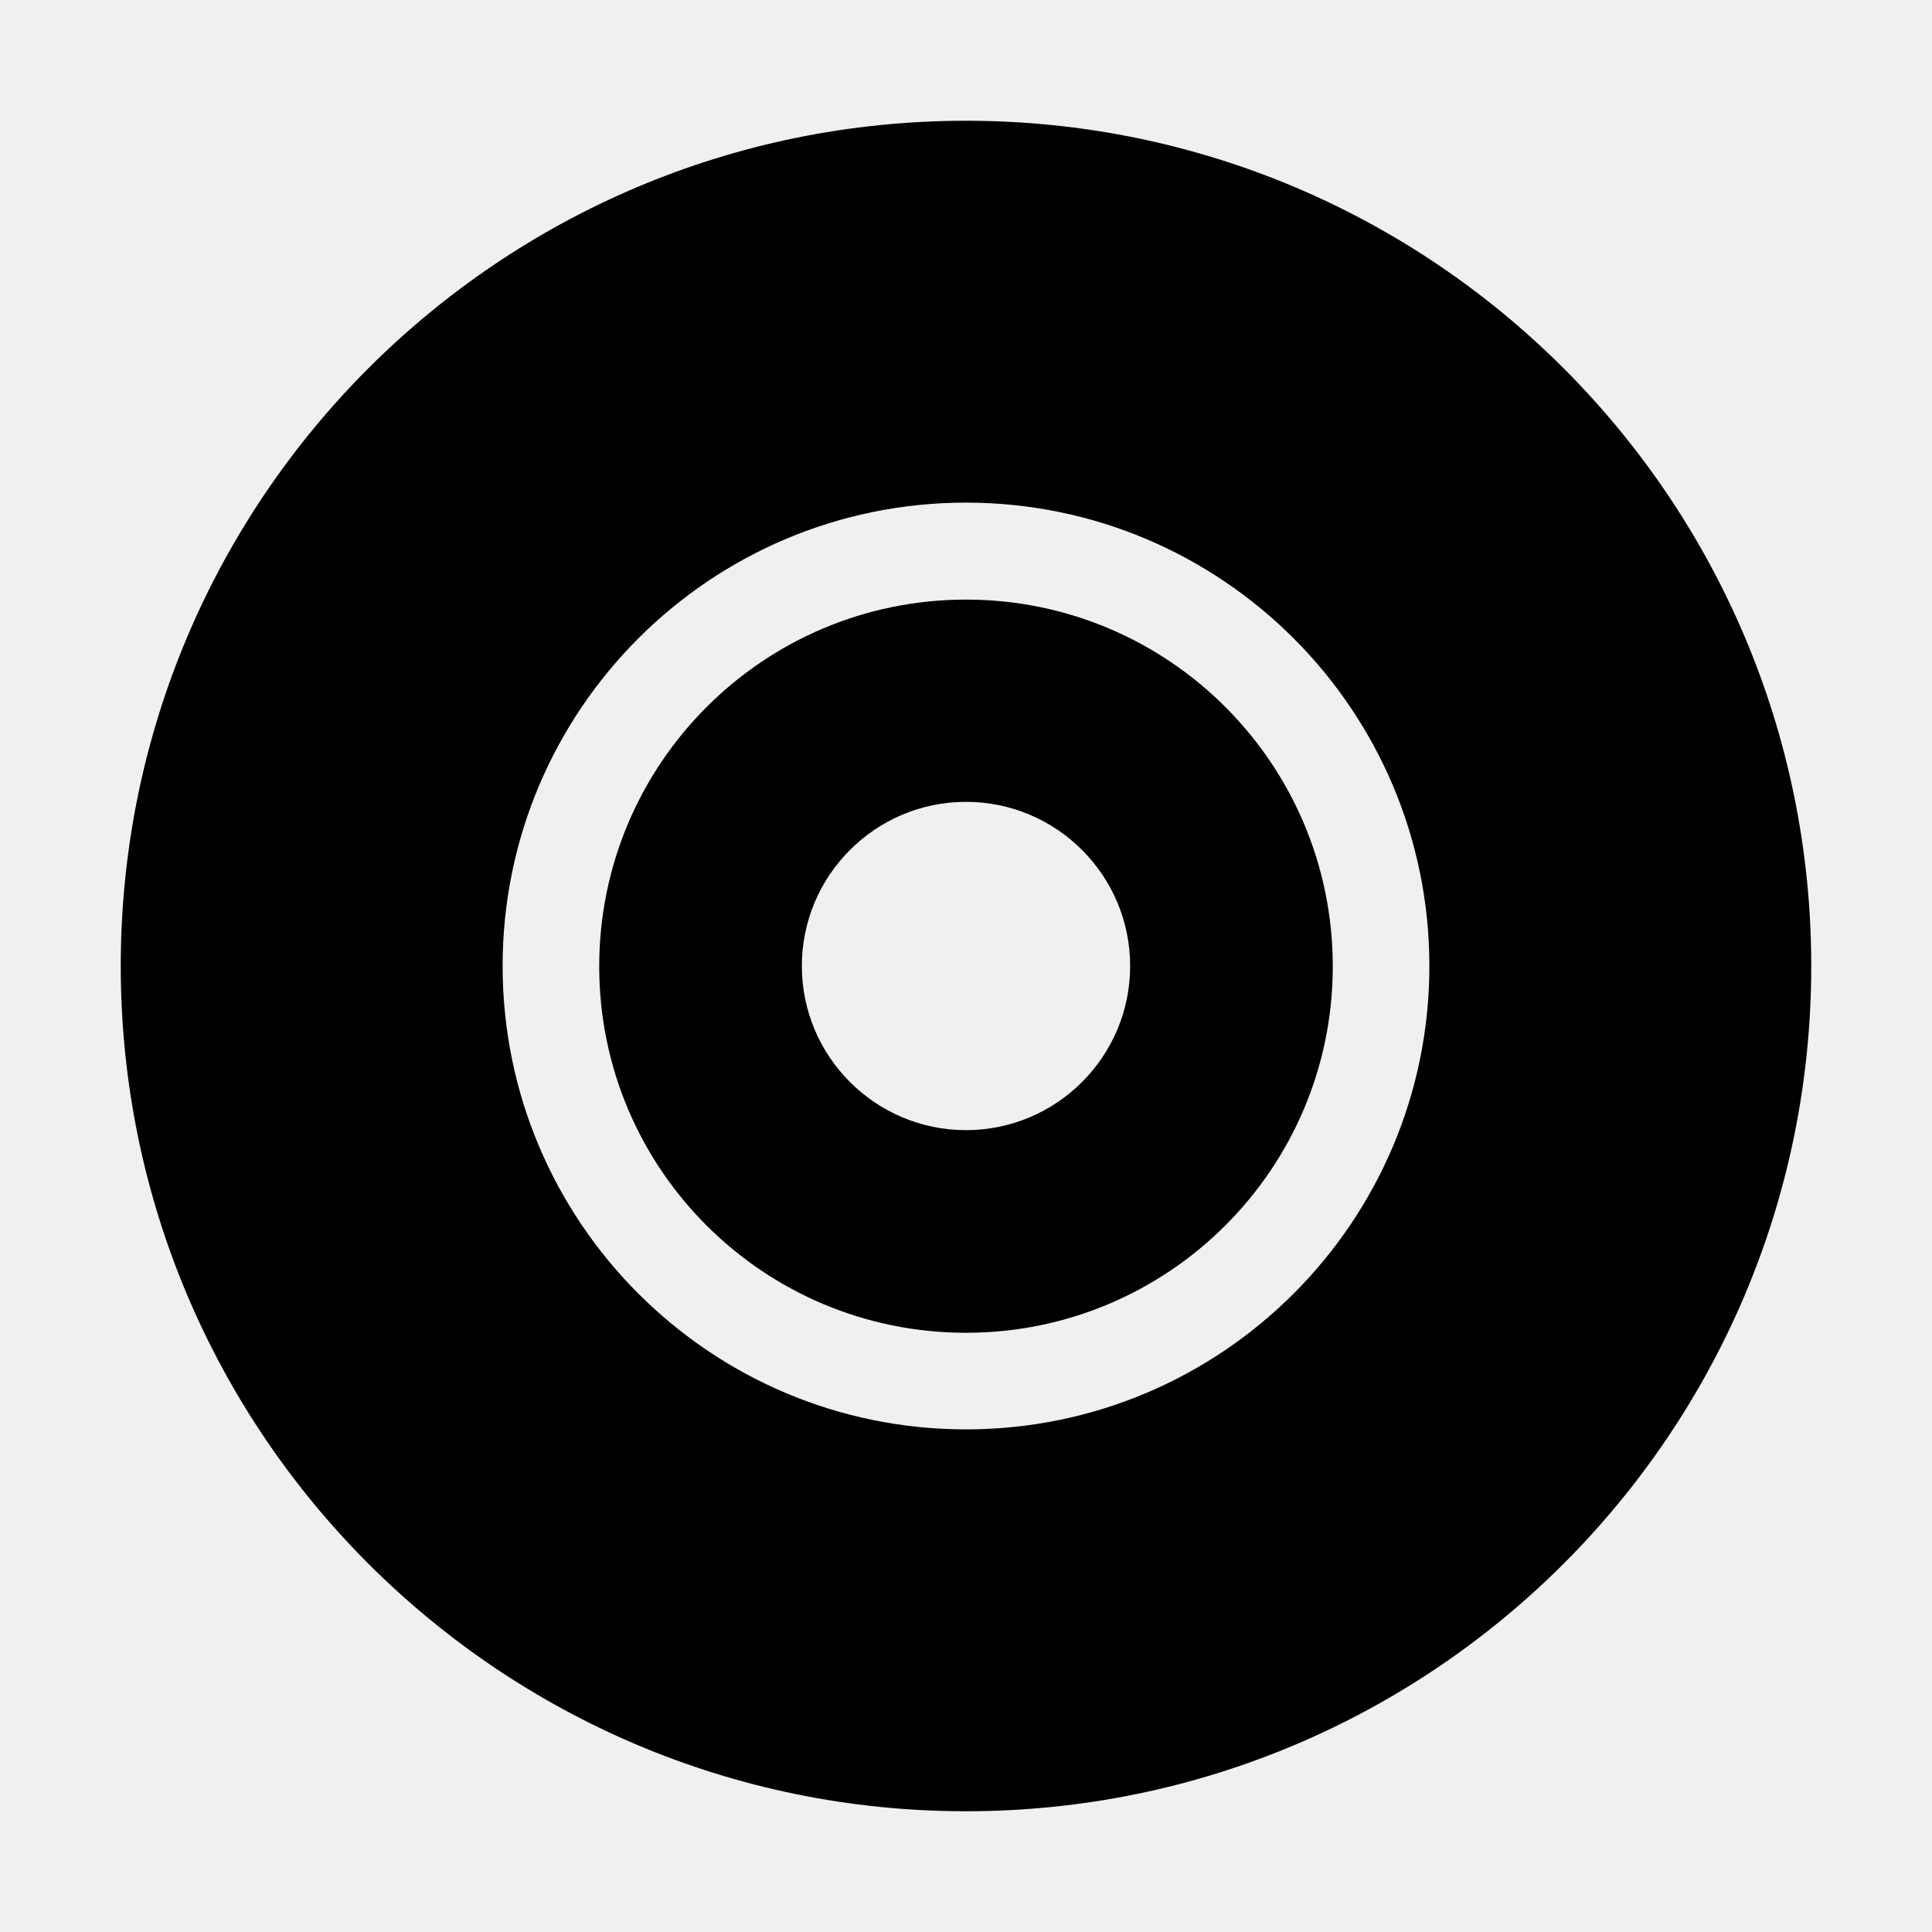
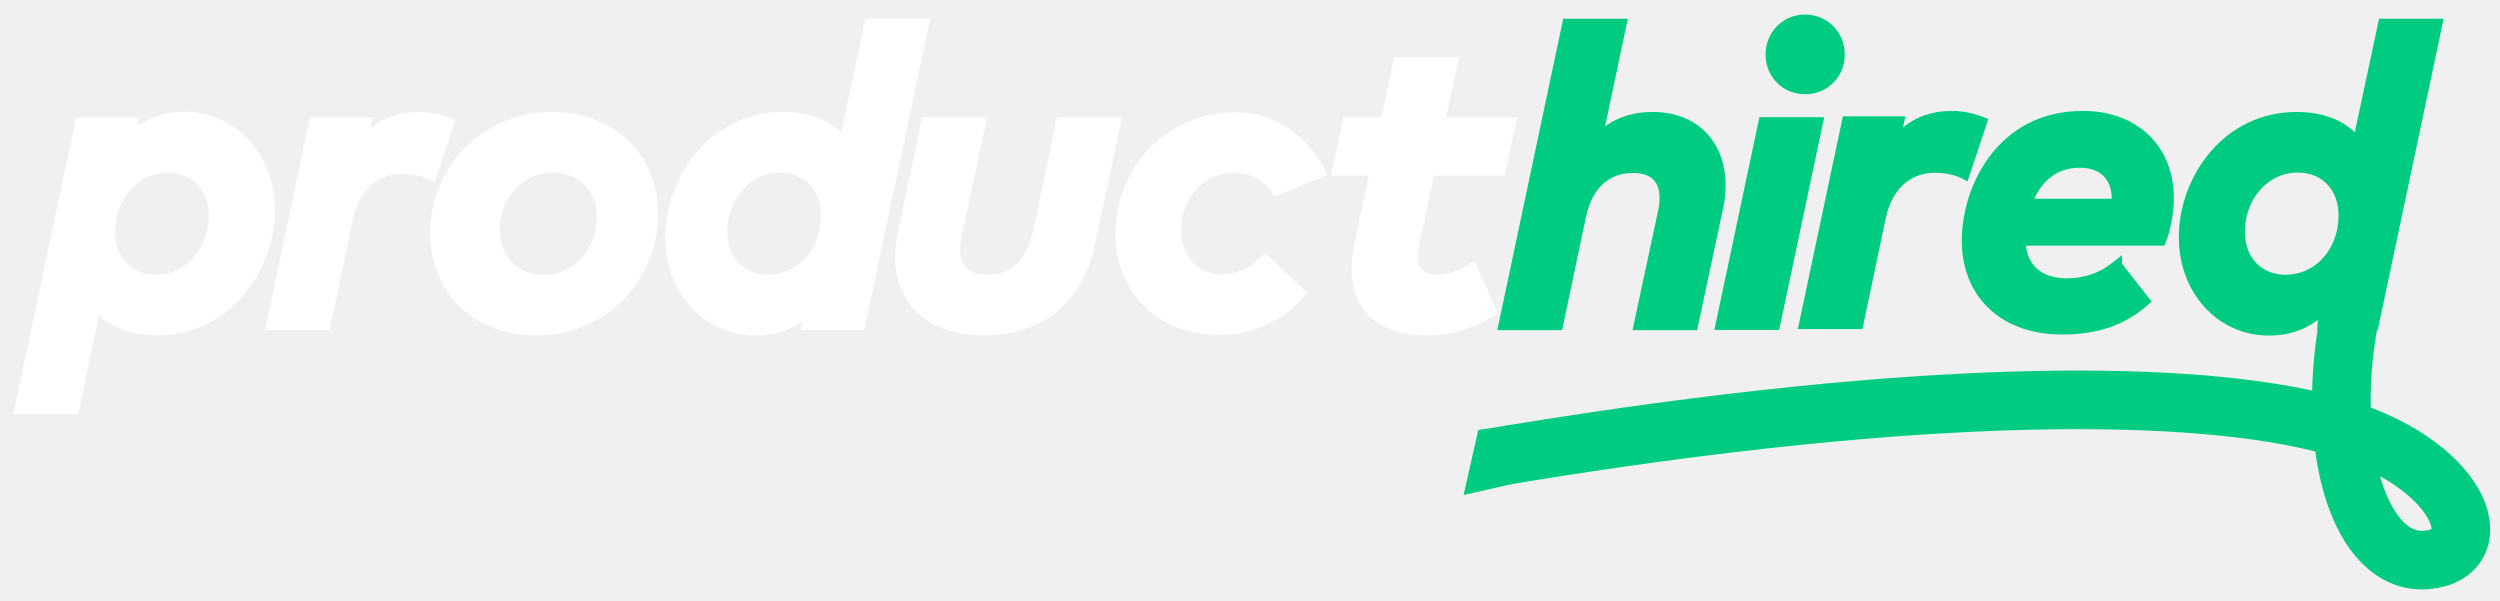
- <svg xmlns="http://www.w3.org/2000/svg" version="1.1" id="Layer_1" x="0px" y="0px" width="512px" height="512px" viewBox="0 0 512 512" style="enable-background:new 0 0 512 512;" xml:space="preserve">
-   <g>
-     <path d="M256,158.9c-53.7,0-97.2,43.5-97.2,97.2c0,53.7,43.5,97.1,97.2,97.1c53.7,0,97.2-43.5,97.2-97.1   C353.2,202.4,309.7,158.9,256,158.9z M256,299.5c-24,0-43.5-19.5-43.5-43.5c0-24,19.5-43.5,43.5-43.5c24,0,43.5,19.5,43.5,43.5   C299.5,280,280,299.5,256,299.5z" />
-     <path d="M256,32C132.3,32,32,132.3,32,256c0,123.7,100.3,224,224,224s224-100.3,224-224C480,132.3,379.7,32,256,32z M256,378.8   c-67.8,0-122.8-55-122.8-122.8c0-67.8,55-122.8,122.8-122.8c67.8,0,122.8,55,122.8,122.8C378.8,323.8,323.8,378.8,256,378.8z" fill="currentColor" />
+ <svg xmlns="http://www.w3.org/2000/svg" width="129" height="31" viewBox="0 0 129 31">
+   <g fill="none" fill-rule="evenodd">
+     <path fill="#fff" stroke="#fff" stroke-width=".5" d="M8.108 17.054c-1.443 0-2.51-.476-3.145-1.33l-1.13 5.384H1l3.134-14.8H6.89l-.183.854c.689-.67 1.572-1.146 2.821-1.146 2.531 0 4.405 2.108 4.405 4.822 0 2.984-2.208 6.216-5.826 6.216zm.56-8.39c-1.551 0-2.757 1.212-2.951 2.844-.215 1.751.83 2.919 2.326 2.919 1.702 0 2.983-1.503 2.983-3.286 0-1.514-.98-2.476-2.358-2.476zm9.309 2.541l-1.174 5.579H13.98L16.2 6.308h2.713l-.247 1.103c.872-1.06 1.927-1.384 2.972-1.384.506 0 1.066.119 1.55.314l-.904 2.713c-.409-.216-.99-.335-1.518-.335-1.314 0-2.402.79-2.79 2.486zm10.515-5.178c3.004 0 5.212 2.043 5.212 5.016 0 3.287-2.563 6.022-6.042 6.022-2.994 0-5.212-2.033-5.212-5.027 0-3.276 2.563-6.011 6.042-6.011zm.021 2.627c-1.69 0-2.972 1.438-2.972 3.21 0 1.514 1.034 2.574 2.509 2.574 1.702 0 2.994-1.449 2.994-3.211 0-1.513-1.034-2.573-2.53-2.573zm11.894-2.627c1.443 0 2.509.487 3.144 1.34l1.314-6.15h2.822L44.39 16.783h-2.768l.184-.854c-.7.67-1.584 1.135-2.822 1.135-2.52 0-4.405-2.108-4.405-4.822 0-2.984 2.208-6.216 5.827-6.216zm-.776 8.4c1.551 0 2.757-1.222 2.951-2.854.215-1.751-.83-2.919-2.326-2.919-1.702 0-2.983 1.503-2.983 3.297 0 1.503.98 2.476 2.358 2.476zm17.957-8.119l-1.303 6.14c-.722 3.417-2.994 4.606-5.557 4.606-2.488 0-4.286-1.33-4.286-3.805 0-.4.053-.822.15-1.276l1.196-5.665h2.832l-1.25 5.881c-.053.26-.075.487-.075.692 0 1.081.69 1.546 1.691 1.546 1.228 0 2.23-.8 2.574-2.476l1.185-5.643h2.843zm10.578 2.584l-2.292.94c-.7-.994-1.562-1.167-2.23-1.167-1.701 0-2.95 1.47-2.95 3.21 0 1.493 1.001 2.53 2.315 2.53.85 0 1.626-.335 2.261-1.016l1.842 1.74a5.515 5.515 0 0 1-4.21 1.903c-3.06 0-5.095-2.118-5.095-4.962 0-3.275 2.467-6.021 5.977-6.021 2.079 0 3.52 1.265 4.382 2.843zm9.806-2.584l-.539 2.508h-3.65l-.808 3.795c-.27 1.265.258 1.816 1.184 1.816.603 0 1.217-.227 1.82-.595l.991 2.227a6.004 6.004 0 0 1-3.328.995c-2.886 0-4.081-1.719-3.51-4.422l.807-3.816H68.99l.539-2.508h1.949l.667-3.113h2.833l-.668 3.113h3.662z" />
+     <path fill="#00CB83" stroke="#00CB83" stroke-width=".5" d="M85.28 6.027c2.175 0 3.51 1.46 3.51 3.514 0 .356-.032.745-.118 1.135l-1.303 6.108h-2.821l1.26-5.881c.054-.238.075-.465.075-.692 0-.865-.441-1.535-1.626-1.535-1.174 0-2.283.66-2.67 2.486l-1.185 5.622h-2.833l3.296-15.568h2.821l-1.26 5.979c.84-.876 1.842-1.168 2.854-1.168zM93.82 6.297l-2.218 10.476h-2.833l2.219-10.476zM93.142 1c1.012 0 1.798.8 1.798 1.816a1.769 1.769 0 0 1-1.798 1.795c-1.013 0-1.788-.779-1.788-1.795S92.129 1 93.142 1zM97.072 11.151l-1.174 5.579h-2.821l2.218-10.476h2.714l-.247 1.103c.872-1.06 1.927-1.384 2.972-1.384.506 0 1.066.119 1.55.313L101.38 9c-.41-.216-.99-.335-1.518-.335-1.314 0-2.402.79-2.79 2.486zM109.242 13.692l1.443 1.838c-1.131 1.005-2.477 1.48-4.265 1.48-3.145 0-4.943-1.945-4.943-4.594 0-2.648 1.734-6.443 5.998-6.443 2.628 0 4.448 1.665 4.448 4.27 0 .714-.183 1.643-.41 2.184h-7.247c.043 1.395.926 2.184 2.39 2.184.949 0 1.789-.281 2.586-.92zm-1.928-5.287c-1.508 0-2.326 1.017-2.725 2.098h4.62c.011-.065.011-.13.011-.195 0-1.254-.754-1.903-1.906-1.903zM118.503 6.027c1.443 0 2.51.487 3.145 1.34l1.314-6.15h2.821l-3.295 15.567h-2.653l.068-.854c-.7.67-1.583 1.135-2.821 1.135-2.52 0-4.405-2.108-4.405-4.822 0-2.984 2.208-6.216 5.826-6.216zm-.56 8.4c1.55 0 2.757-1.222 2.95-2.854.216-1.751-.828-2.919-2.325-2.919-1.702 0-2.983 1.503-2.983 3.297 0 1.503.98 2.476 2.358 2.476z" />
+     <path stroke="#00CB83" stroke-width="3.024" d="M121.327 15.919c-1.508 7.135.451 13.286 3.898 12.973 3.446-.314 1.863-5.114-5.062-6.976-6.765-1.82-20.518-2.037-42.323 1.556" />
+     <path fill="#00CB83" d="M78 21.916l-1.723.273-.754 3.352 3.123-.706z" />
  </g>
</svg>
